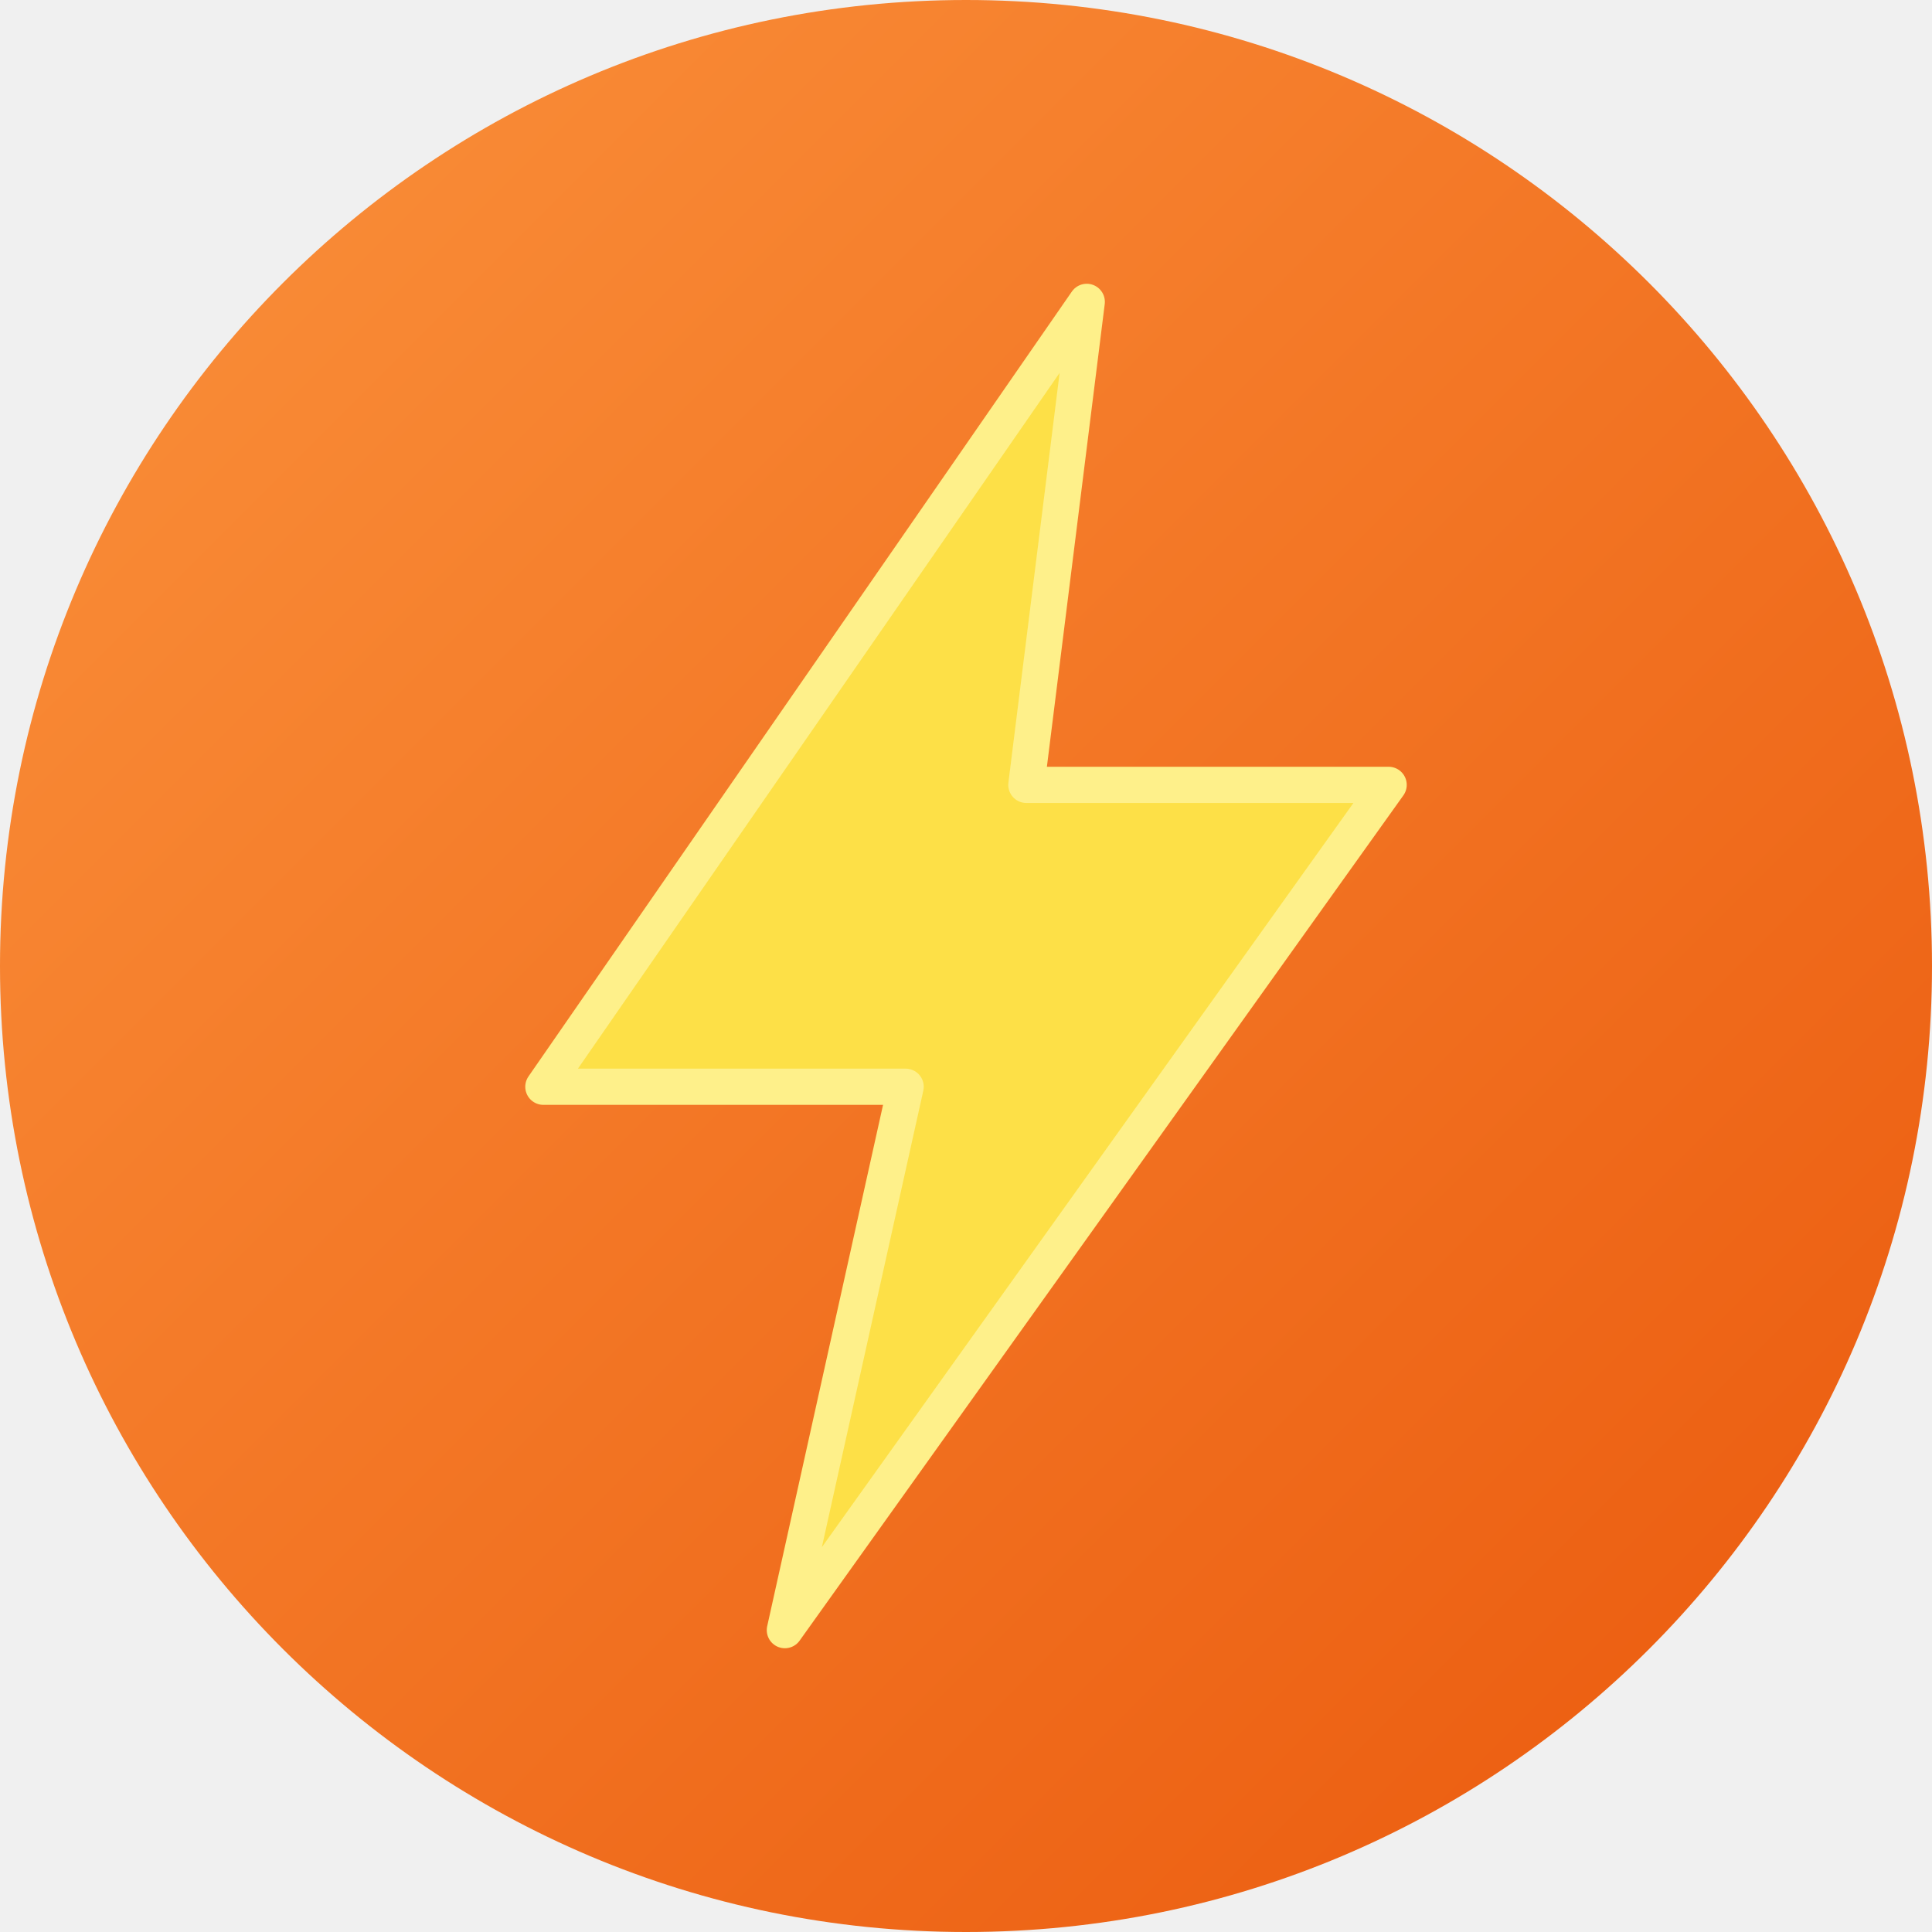
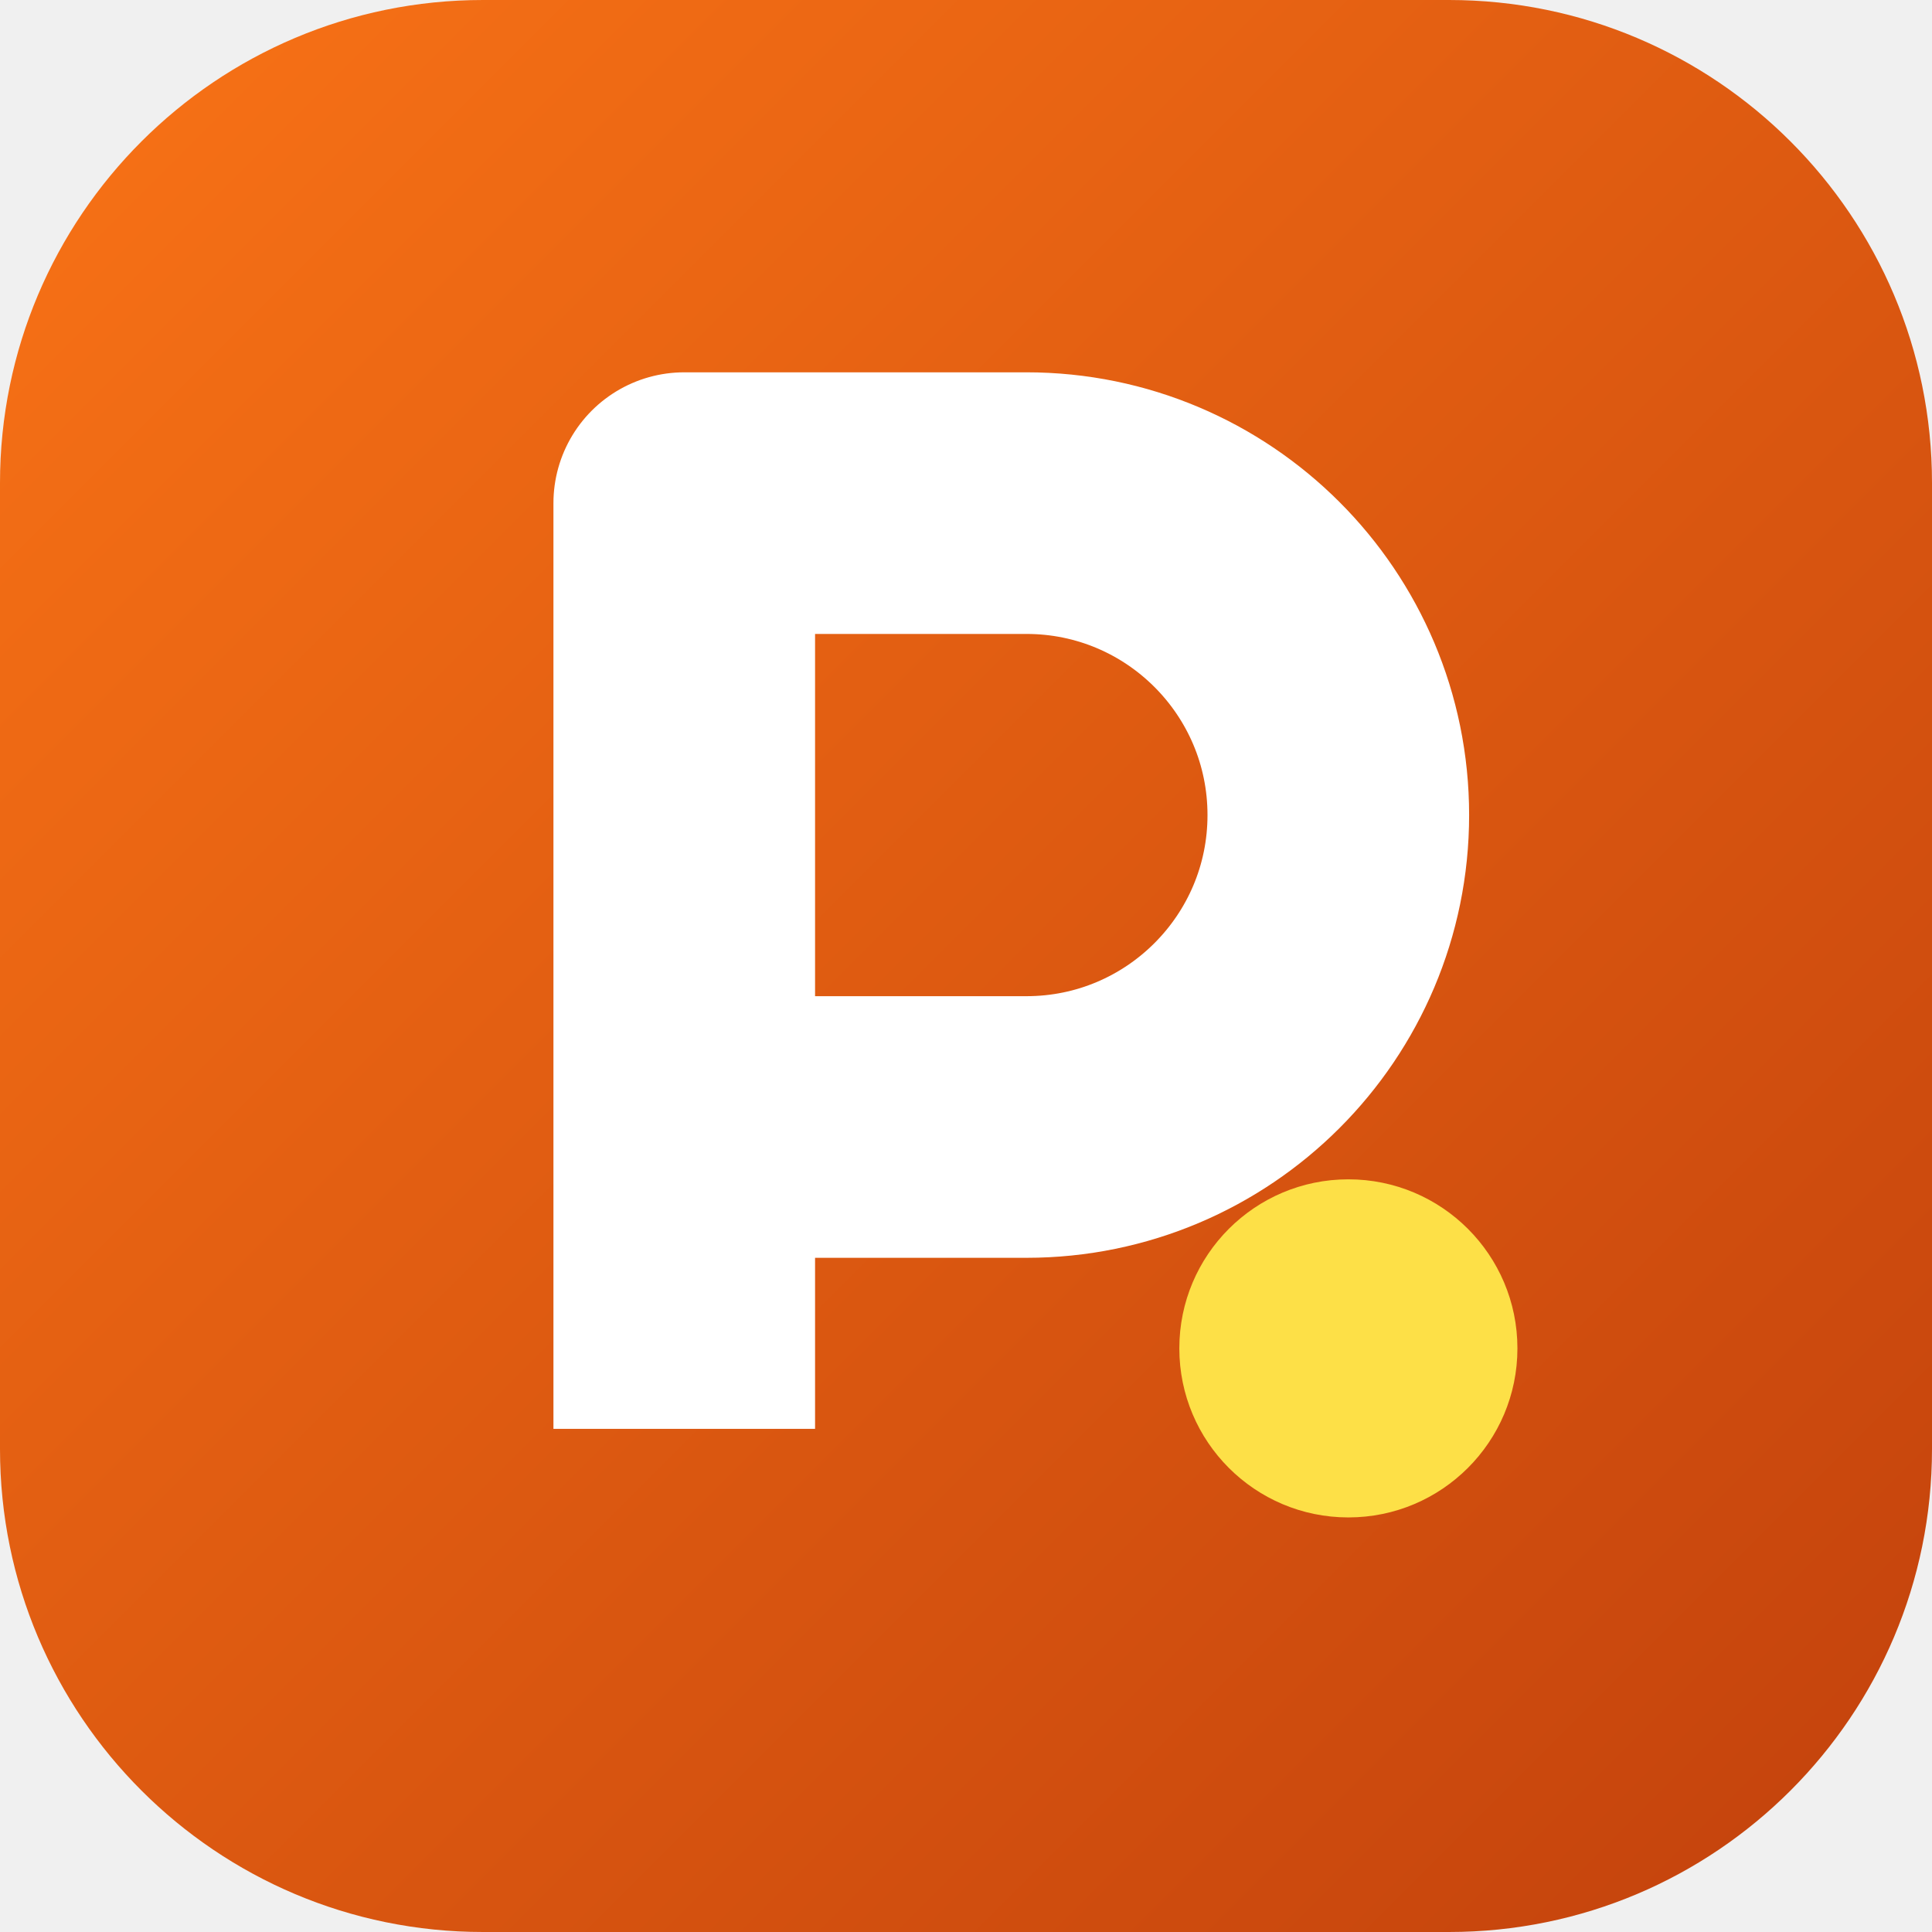
- <svg xmlns="http://www.w3.org/2000/svg" viewBox="0 0 32 32">
+ <svg xmlns="http://www.w3.org/2000/svg" viewBox="0 0 48 48">
  <defs>
-     <linearGradient id="f" x1="0" y1="0" x2="1" y2="1">
-       <stop offset="0" stop-color="#FB923C" />
-       <stop offset="1" stop-color="#EA580C" />
+     <linearGradient id="ppn" x1="0" y1="0" x2="1" y2="1">
+       <stop offset="0" stop-color="#F97316" />
+       <stop offset="1" stop-color="#C2410C" />
    </linearGradient>
  </defs>
-   <circle cx="16" cy="16" r="16" fill="url(#f)" />
-   <path d="M18 5 9 18h6l-2 9 10-14h-6l1-8z" fill="#FDE047" stroke="#FEF08A" stroke-width=".6" stroke-linejoin="round" />
+   <rect width="48" height="48" rx="12" fill="url(#ppn)" />
+   <path d="M17 35.5V12.5H25.5a7.75 7.75 0 0 1 0 15.5H17" fill="none" stroke="#fff" stroke-width="6.5" stroke-linejoin="round" />
+   <circle cx="33.5" cy="33.5" r="4.2" fill="#FDE047" />
</svg>
